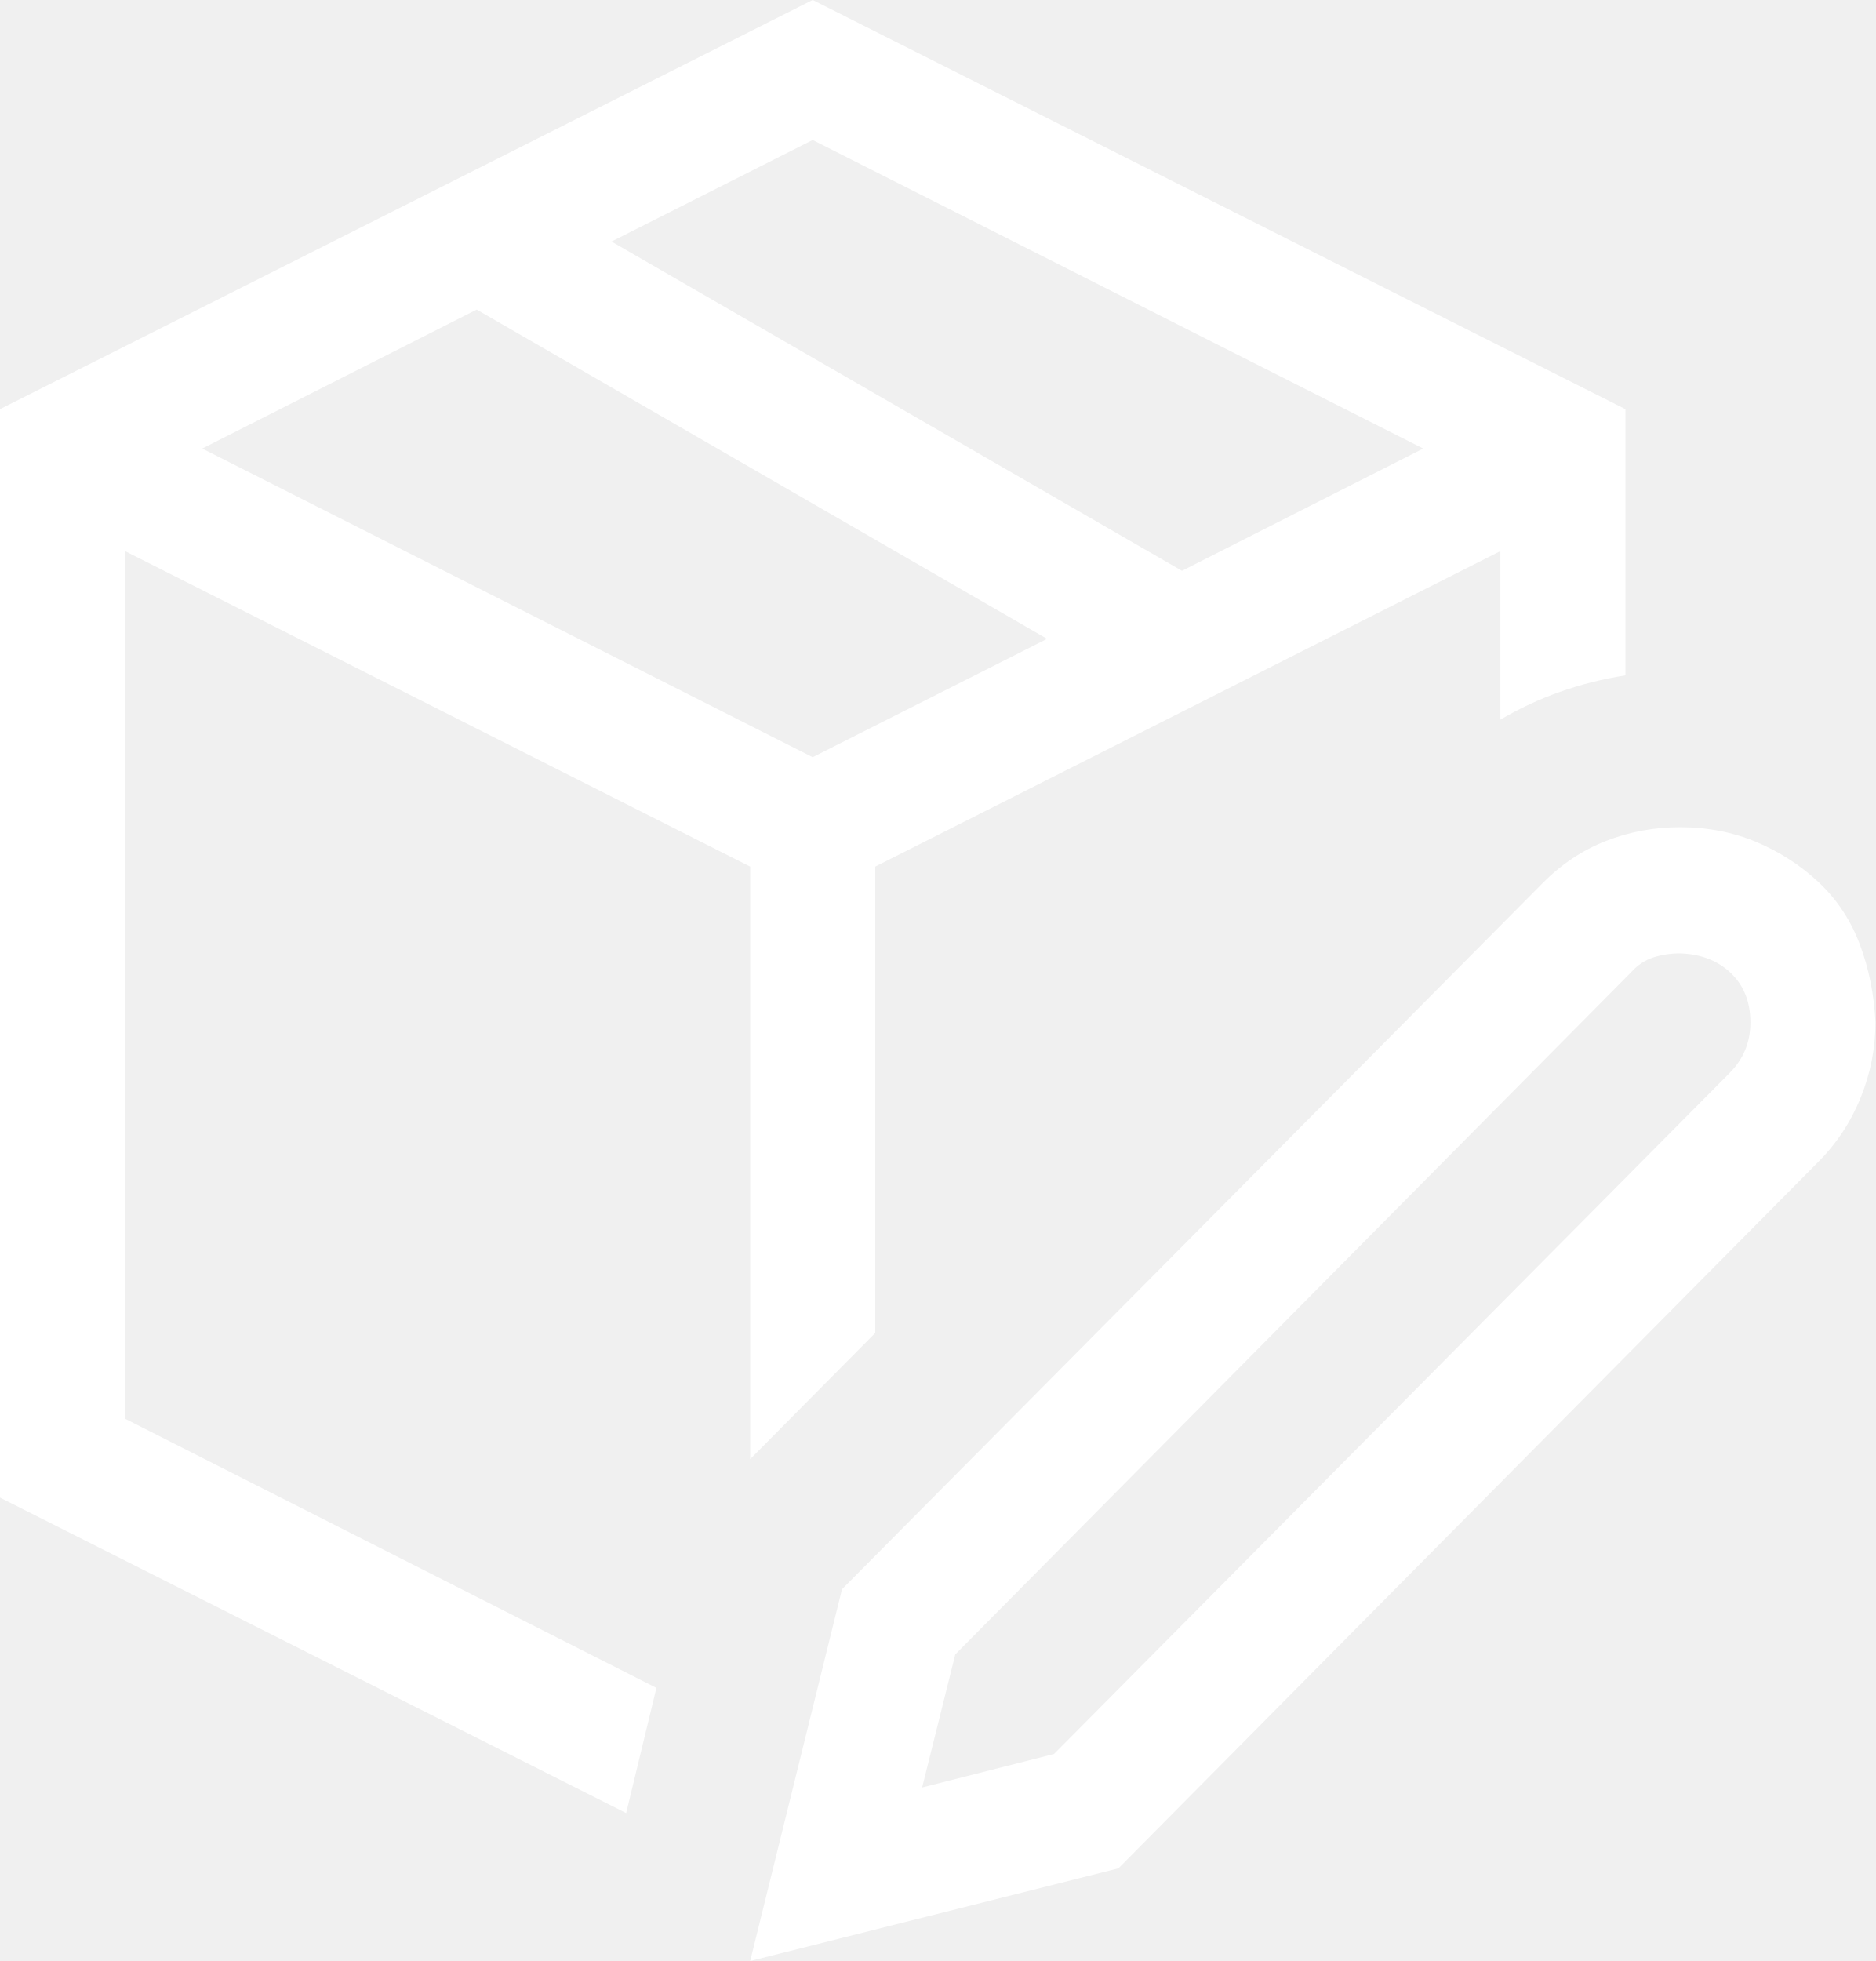
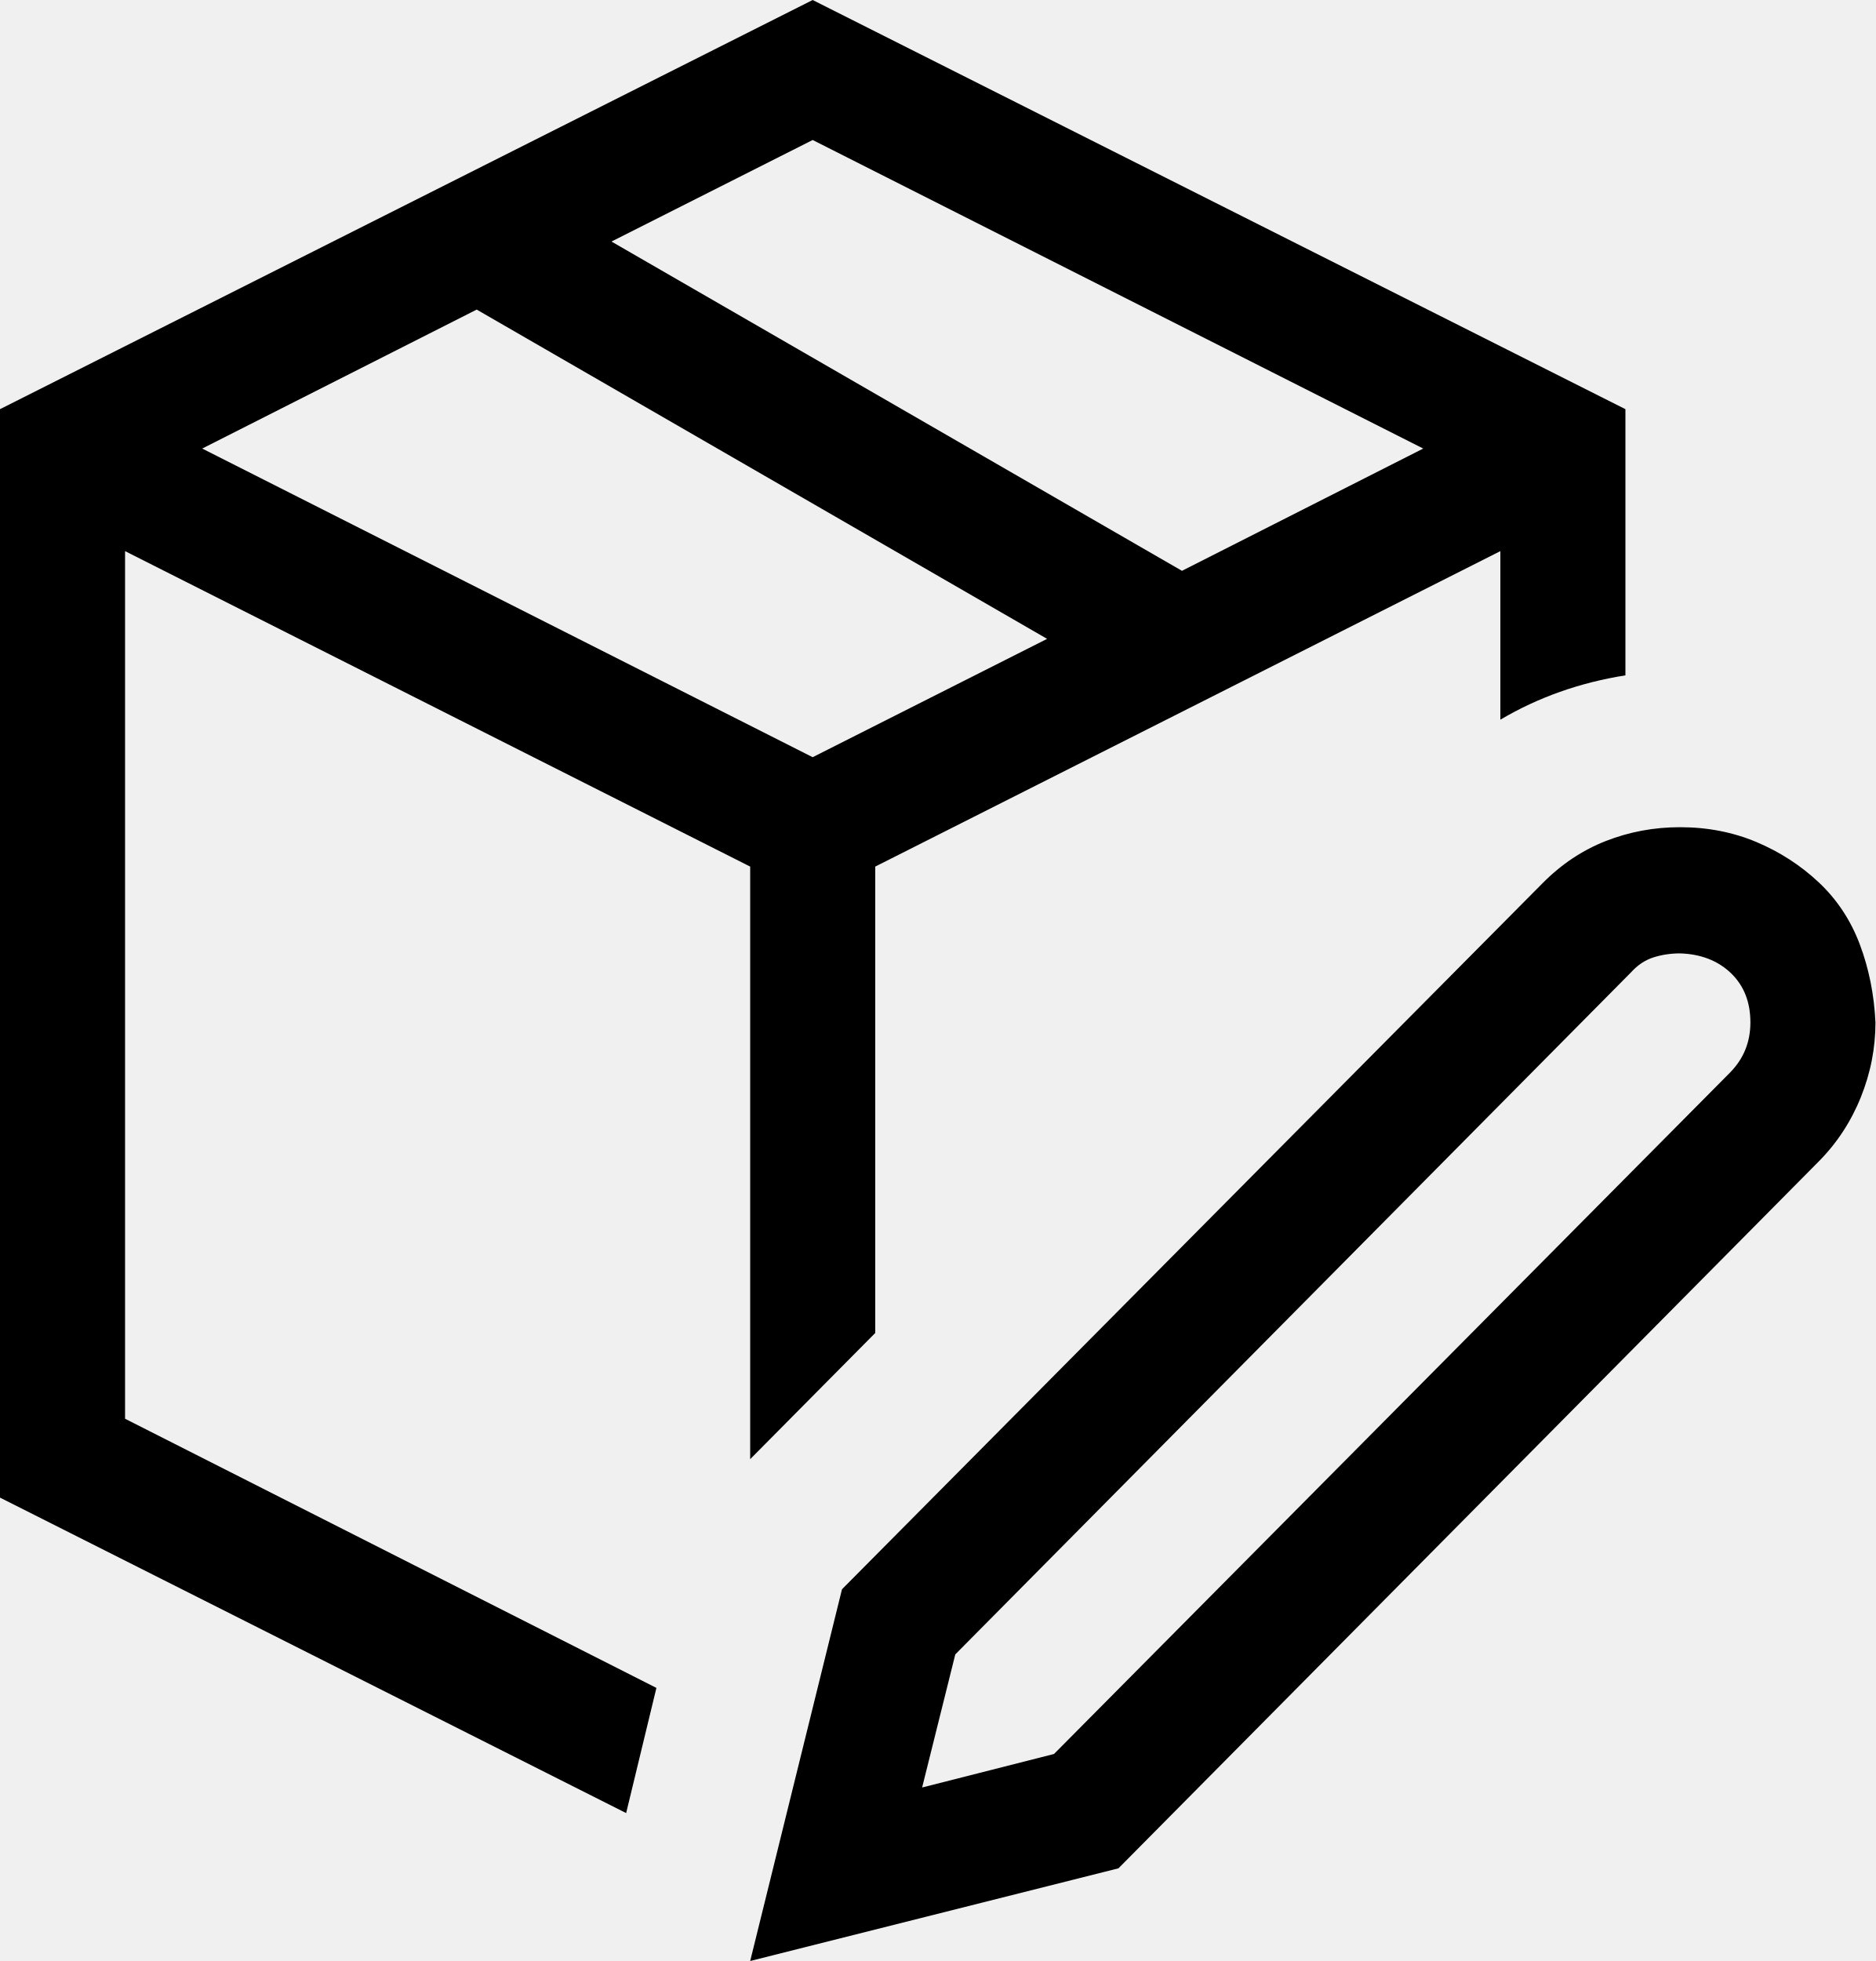
<svg xmlns="http://www.w3.org/2000/svg" width="22" height="23" viewBox="0 0 22 23" fill="none">
-   <path d="M8.8 17.114V10.164L1.467 6.464V16.64L7.7 19.797L7.345 21.265L0 17.565V4.799L9.533 0L19.067 4.799V7.921C18.532 8.006 18.043 8.179 17.6 8.441V6.464L10.267 10.164V15.634L8.8 17.114ZM7.173 2.833L13.865 6.695L16.695 5.261L9.533 1.642L7.173 2.833ZM9.533 8.881L12.283 7.493L5.592 3.631L2.372 5.261L9.533 8.881ZM19.708 9.702C20.029 9.702 20.327 9.76 20.602 9.875C20.877 9.991 21.122 10.149 21.335 10.349C21.549 10.55 21.71 10.793 21.817 11.078C21.924 11.363 21.985 11.668 22 11.992C22 12.292 21.943 12.585 21.828 12.87C21.713 13.155 21.549 13.406 21.335 13.622L13.12 21.913L8.8 23L9.877 18.64L18.093 10.361C18.314 10.137 18.562 9.972 18.837 9.864C19.113 9.756 19.403 9.702 19.708 9.702ZM20.293 12.581C20.453 12.419 20.533 12.223 20.533 11.992C20.533 11.752 20.457 11.56 20.304 11.413C20.151 11.267 19.953 11.19 19.708 11.182C19.601 11.182 19.498 11.197 19.399 11.228C19.3 11.259 19.212 11.317 19.135 11.402L11.206 19.404L10.817 20.965L12.364 20.572L20.293 12.581Z" fill="white" />
+   <path d="M8.8 17.114V10.164L1.467 6.464V16.64L7.7 19.797L7.345 21.265L0 17.565V4.799L9.533 0L19.067 4.799V7.921C18.532 8.006 18.043 8.179 17.6 8.441V6.464L10.267 10.164V15.634L8.8 17.114ZM7.173 2.833L13.865 6.695L16.695 5.261L9.533 1.642L7.173 2.833ZM9.533 8.881L12.283 7.493L5.592 3.631L2.372 5.261L9.533 8.881ZM19.708 9.702C20.029 9.702 20.327 9.76 20.602 9.875C20.877 9.991 21.122 10.149 21.335 10.349C21.549 10.55 21.71 10.793 21.817 11.078C21.924 11.363 21.985 11.668 22 11.992C22 12.292 21.943 12.585 21.828 12.87C21.713 13.155 21.549 13.406 21.335 13.622L13.12 21.913L8.8 23L9.877 18.64L18.093 10.361C18.314 10.137 18.562 9.972 18.837 9.864C19.113 9.756 19.403 9.702 19.708 9.702ZM20.293 12.581C20.453 12.419 20.533 12.223 20.533 11.992C20.533 11.752 20.457 11.56 20.304 11.413C20.151 11.267 19.953 11.19 19.708 11.182C19.601 11.182 19.498 11.197 19.399 11.228C19.3 11.259 19.212 11.317 19.135 11.402L11.206 19.404L10.817 20.965L12.364 20.572L20.293 12.581Z" fill="currentColor" />
</svg>
